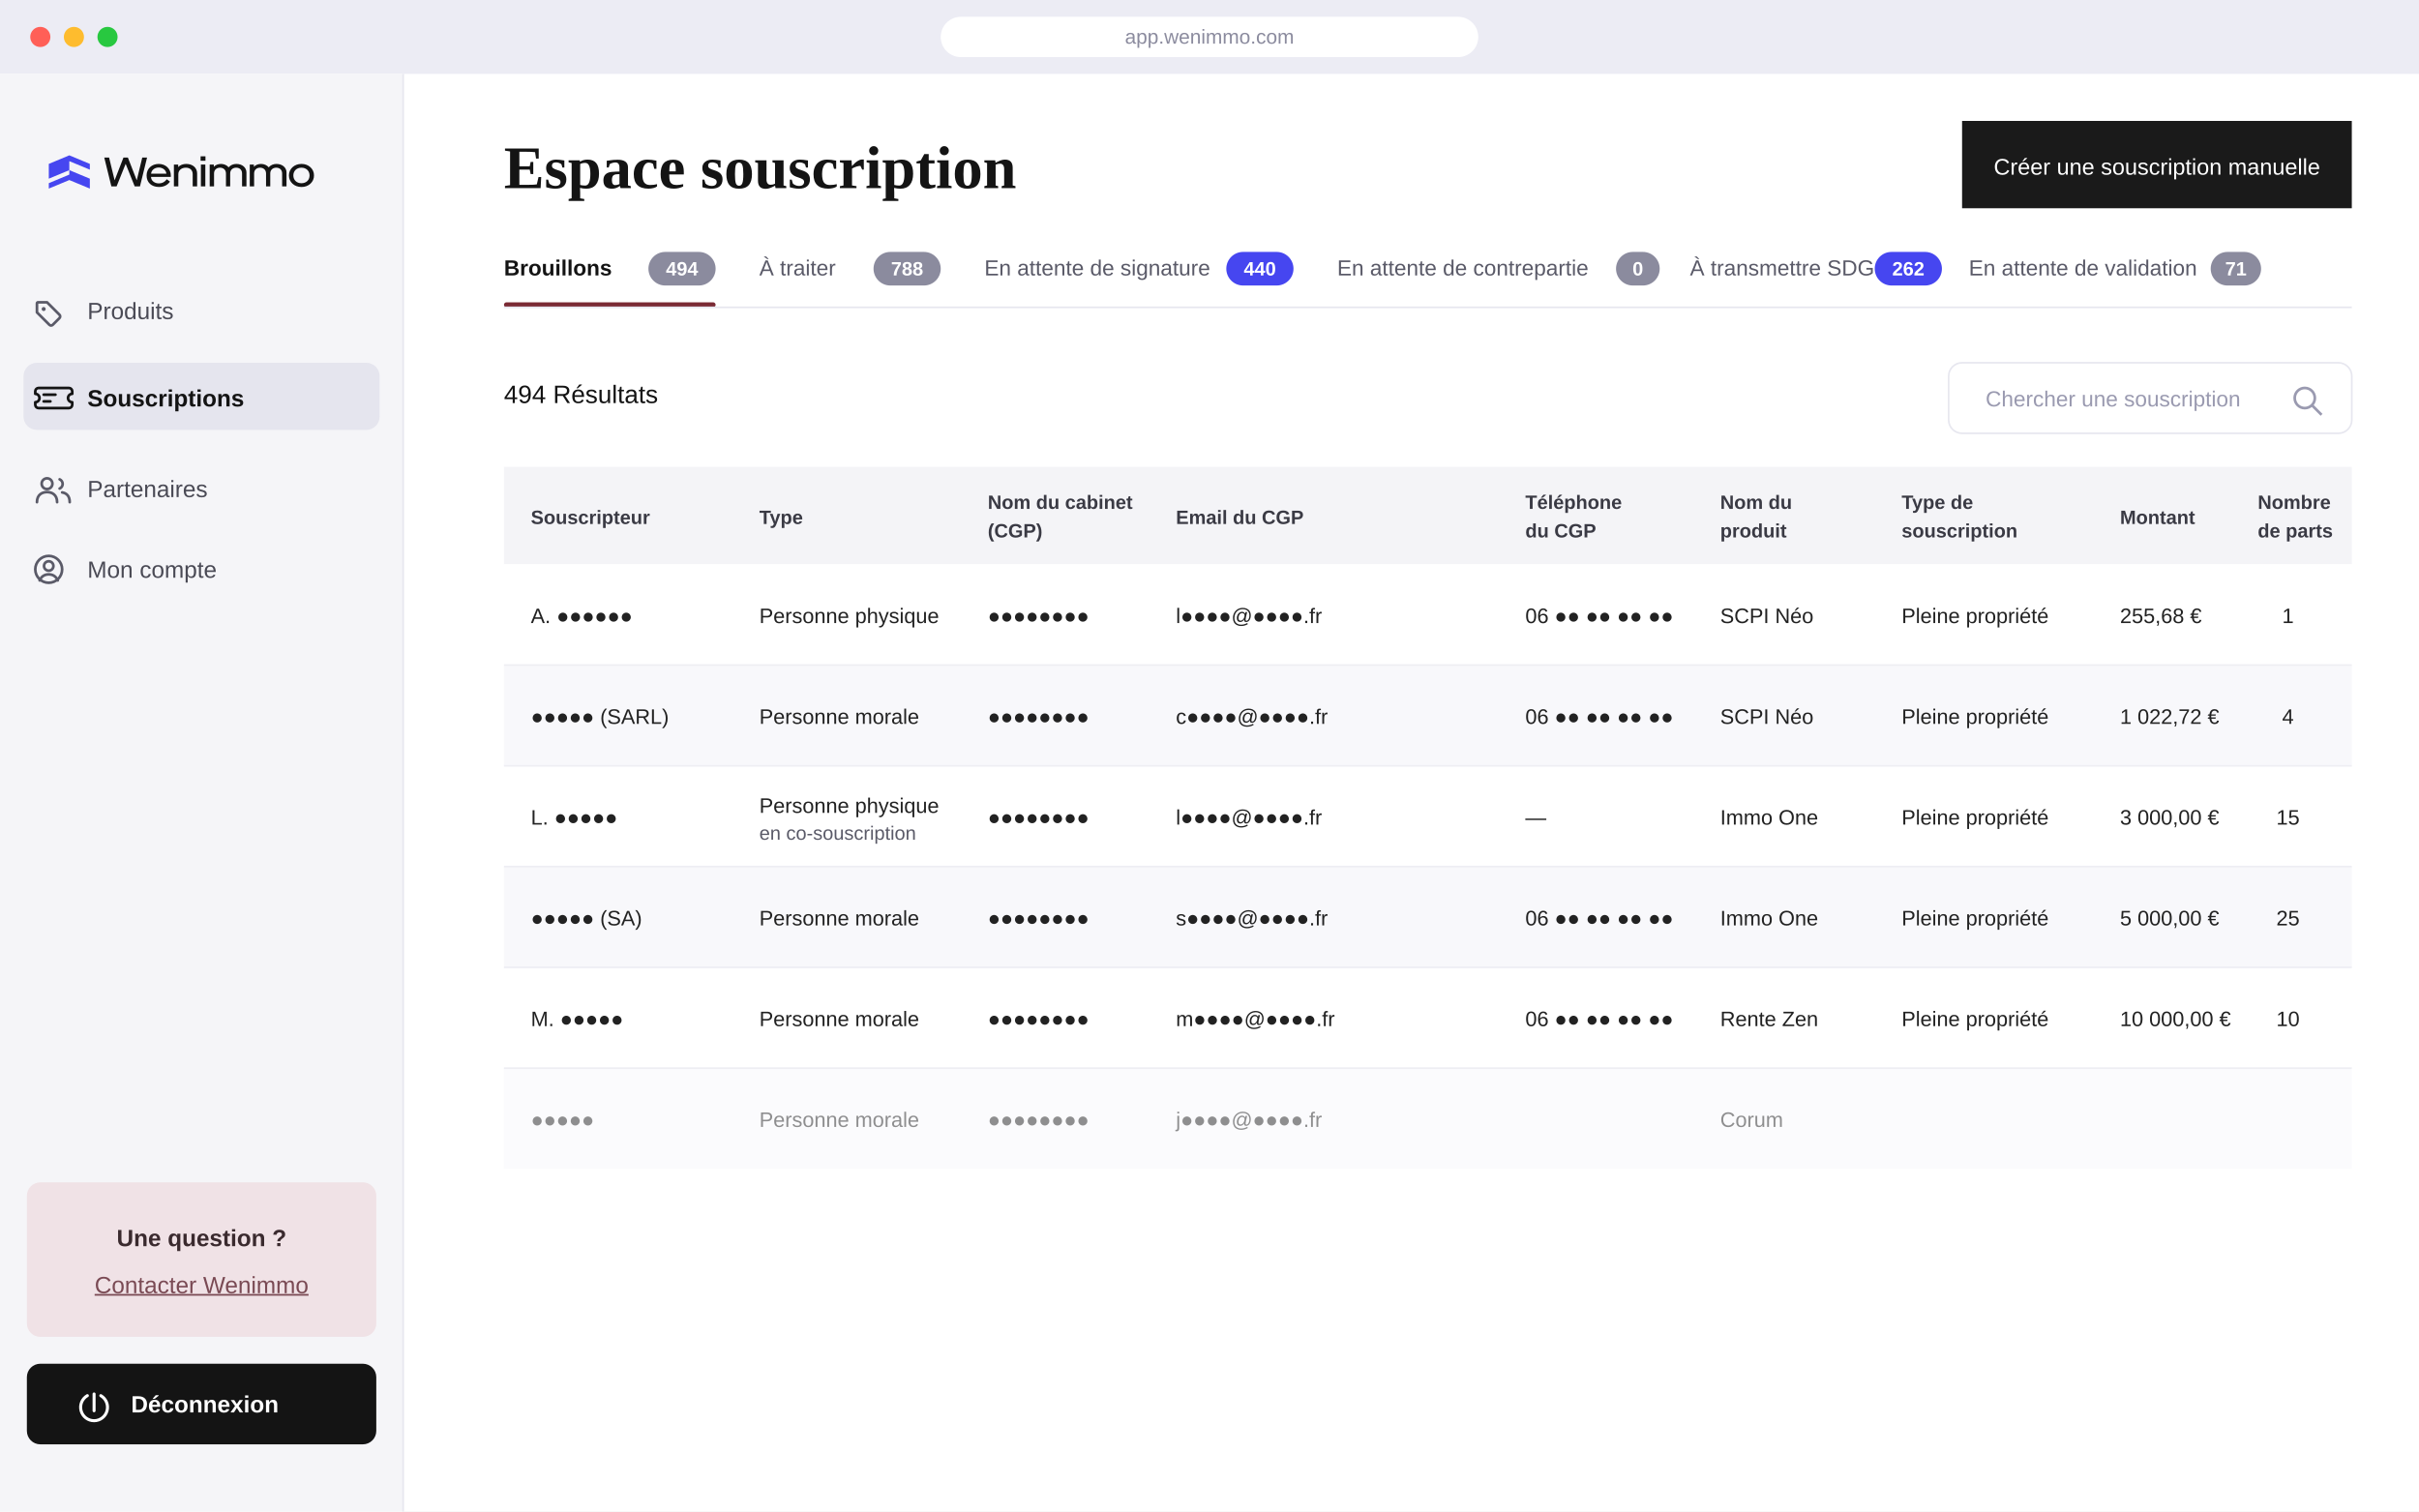
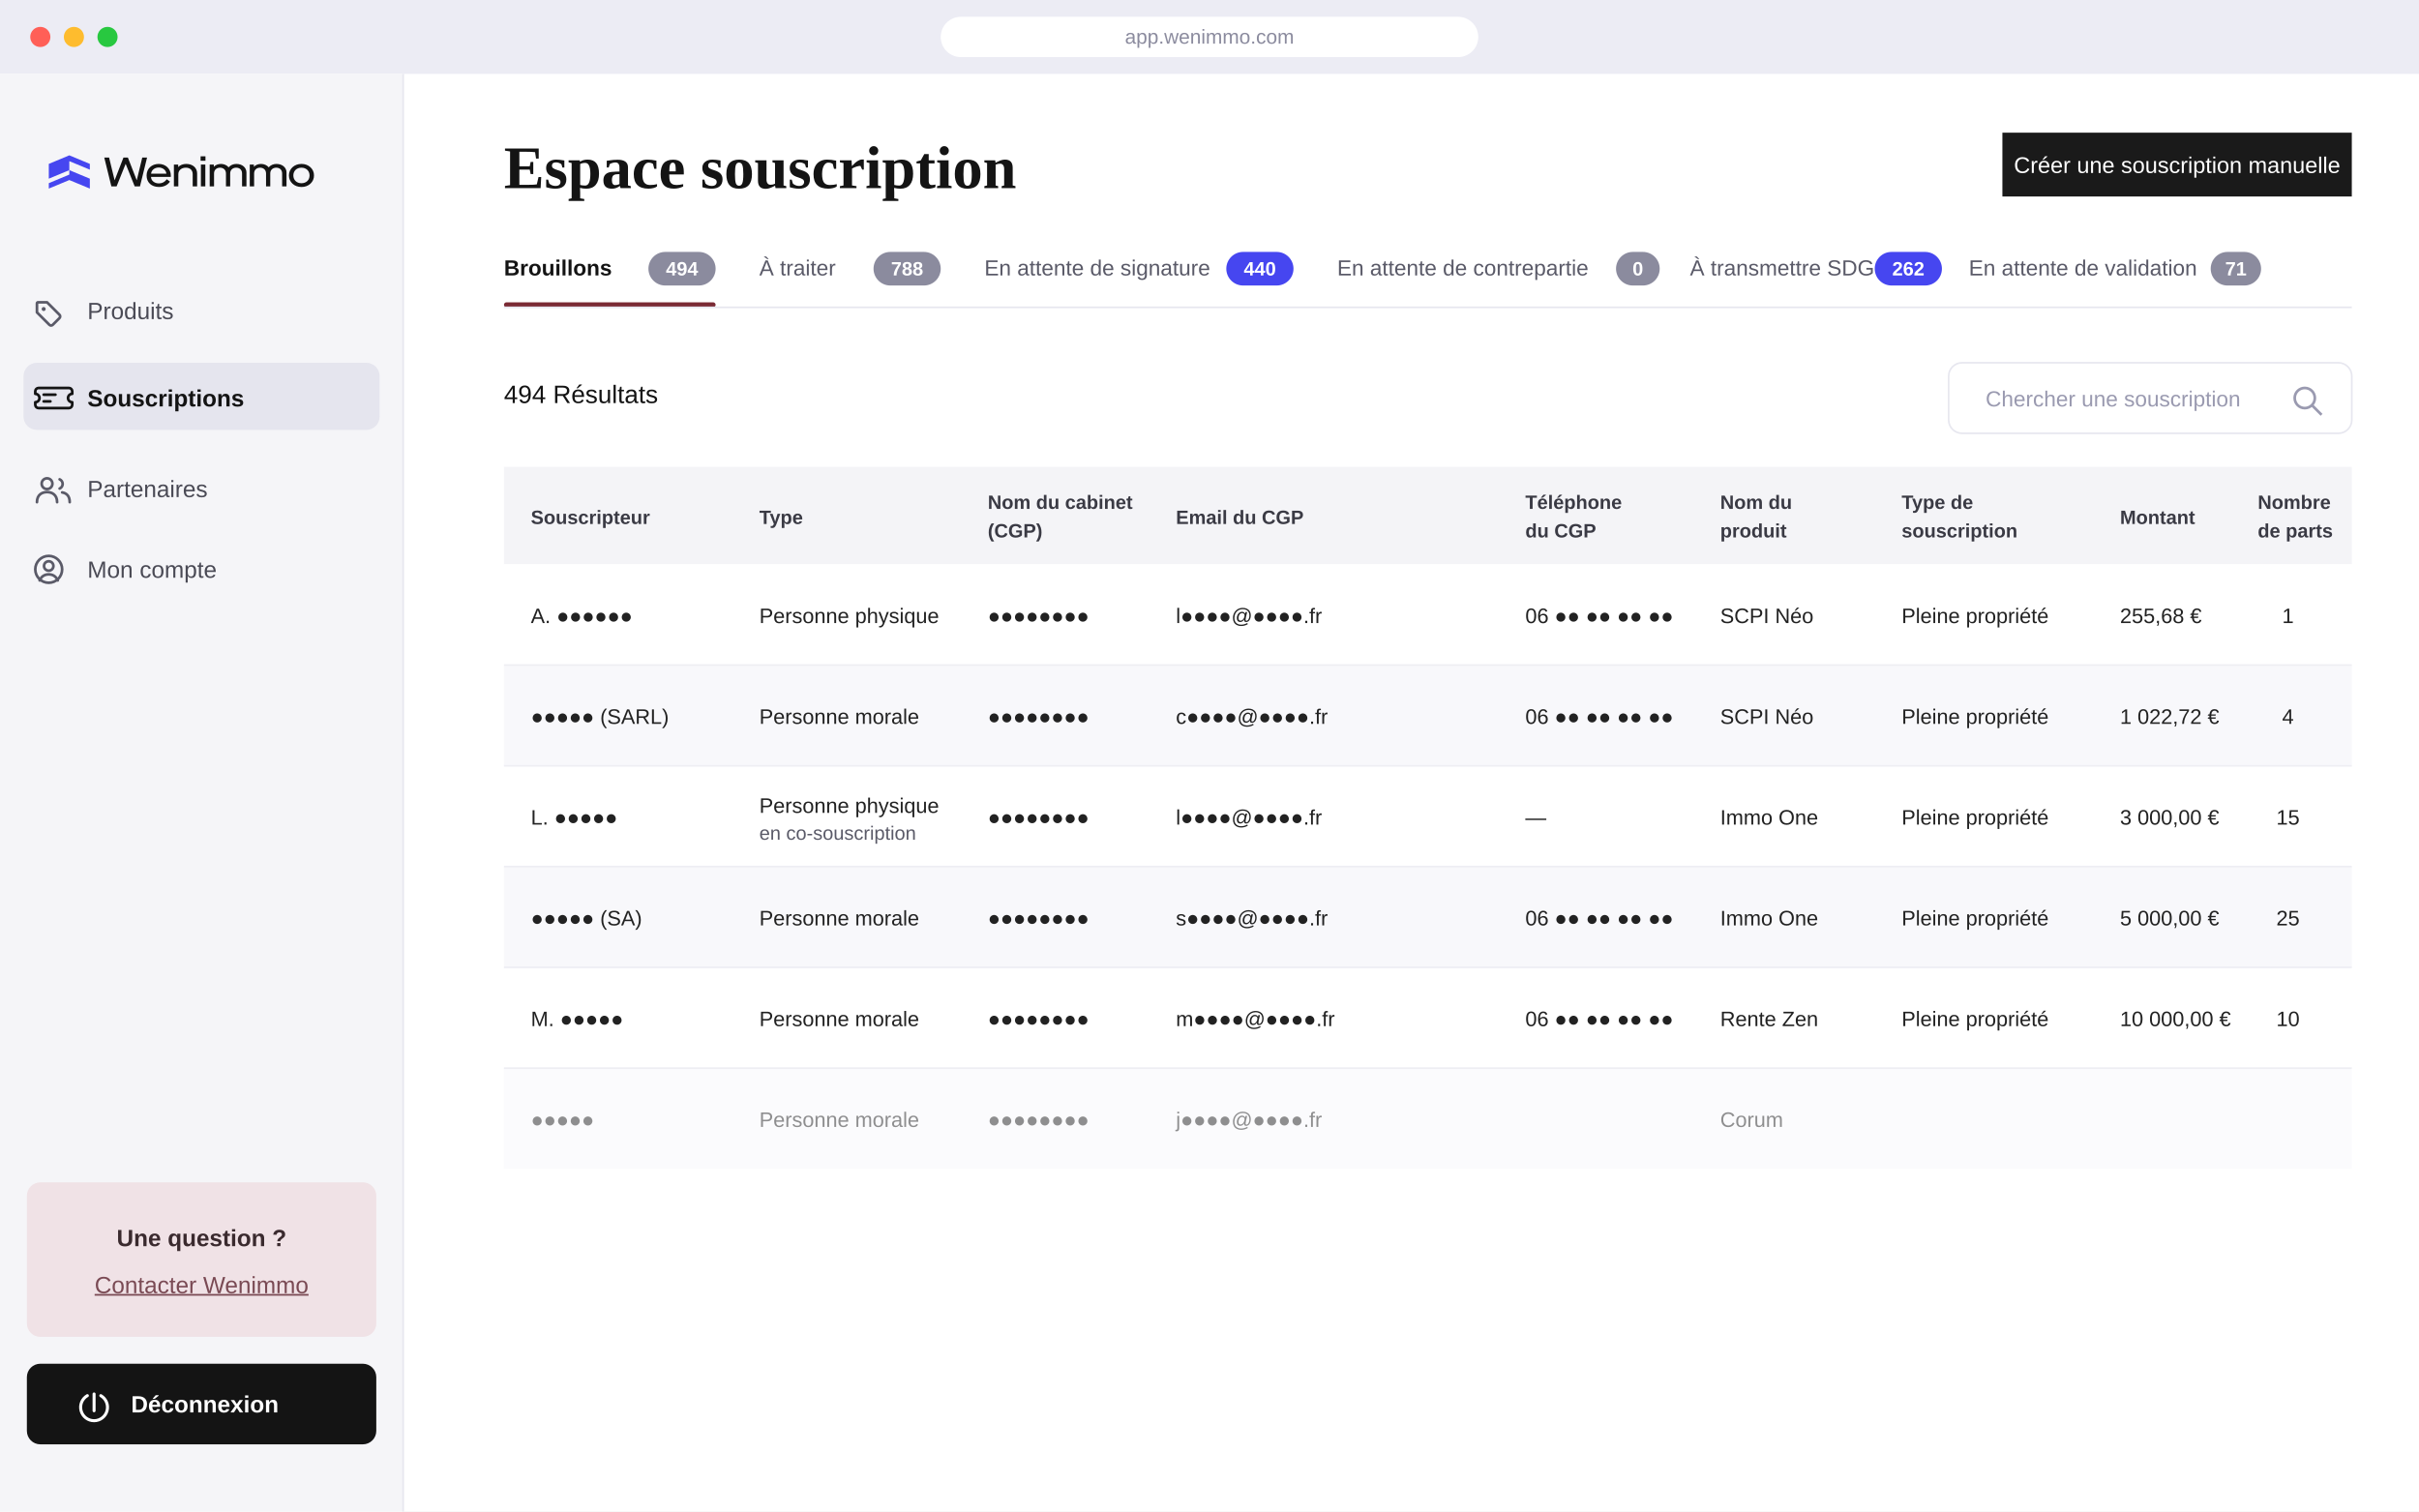
<svg xmlns="http://www.w3.org/2000/svg" width="1440" height="900" viewBox="0 0 1440 900" fill="none" font-family="'Mona Sans', 'Helvetica Neue', Arial, sans-serif">
  <defs>
    <clipPath id="frame">
      <rect width="1440" height="900" rx="0" />
    </clipPath>
  </defs>
  <g clip-path="url(#frame)">
    <rect width="1440" height="900" fill="#ffffff" />
    <rect width="1440" height="44" fill="#ececf4" />
    <circle cx="24" cy="22" r="6" fill="#ff5f57" />
    <circle cx="44" cy="22" r="6" fill="#febc2e" />
    <circle cx="64" cy="22" r="6" fill="#28c840" />
    <rect x="560" y="10" width="320" height="24" rx="12" fill="#ffffff" />
    <text x="720" y="26" text-anchor="middle" font-size="12" fill="#8b8b9e">app.wenimmo.com</text>
    <rect x="0" y="44" width="240" height="856" fill="#f5f5f8" />
    <line x1="240" y1="44" x2="240" y2="900" stroke="#e7e7ef" />
    <g transform="translate(28,92) scale(0.86)">
      <path d="M65.909 2.105L62.125 17.779H62.069L55.964 2.105H52.897L46.82 17.779H46.764L42.952 2.105H39.611L44.527 22.05H48.16L54.388 6.52H54.444L60.672 22.05H64.333L69.24 2.105H65.909Z" fill="#141414" />
      <path d="M77.336 6.521C72.42 6.521 68.91 9.798 68.91 14.556C68.91 19.314 72.279 22.474 77.459 22.474C80.799 22.474 83.356 21.246 85.112 18.772L82.904 17.12C81.507 19.025 79.686 20 77.45 20C75.902 20 74.619 19.576 73.581 18.745C72.543 17.915 72.005 16.84 71.977 15.495H85.678V14.502C85.678 9.942 82.168 6.521 77.336 6.521ZM72.033 13.247C72.213 10.854 74.421 9.003 77.365 9.003C80.101 9.003 82.422 10.854 82.602 13.247H72.033Z" fill="#141414" />
      <path d="M96.359 6.521C94.189 6.521 92.076 7.288 90.849 8.633H90.792V6.954H87.811V22.059H90.877V13.653C90.877 12.317 91.349 11.233 92.302 10.403C93.283 9.545 94.538 9.121 96.086 9.121C98.973 9.121 100.822 10.827 100.822 13.59V22.049H103.889V13.102C103.889 9.202 100.85 6.521 96.359 6.521Z" fill="#141414" />
      <path d="M109.664 1.248H106.295V4.327H109.664V1.248Z" fill="#141414" />
      <path d="M109.569 6.953H106.502V22.058H109.569V6.953Z" fill="#141414" />
      <path d="M131.103 6.521C128.867 6.521 127.027 7.351 125.715 8.859H125.659C124.621 7.459 122.507 6.521 120.45 6.521C118.393 6.521 116.61 7.234 115.506 8.462H115.449V6.954H112.59V22.059H115.6V13.111C115.6 10.719 117.27 9.121 119.742 9.121C122.214 9.121 123.856 10.746 123.856 13.111V22.059H126.772V13.111C126.772 10.719 128.442 9.121 130.914 9.121C133.387 9.121 134.991 10.692 134.991 13.111V22.059H138.029V12.425C138.029 9.003 135.085 6.53 131.122 6.53L131.103 6.521Z" fill="#141414" />
      <path d="M158.843 6.521C156.607 6.521 154.767 7.351 153.455 8.859H153.399C152.361 7.459 150.238 6.521 148.19 6.521C146.143 6.521 144.35 7.234 143.246 8.462H143.189V6.954H140.33V22.059H143.34V13.111C143.34 10.719 145.01 9.121 147.482 9.121C149.955 9.121 151.597 10.746 151.597 13.111V22.059H154.512V13.111C154.512 10.719 156.182 9.121 158.655 9.121C161.127 9.121 162.731 10.692 162.731 13.111V22.059H165.769V12.425C165.769 9.003 162.825 6.53 158.862 6.53L158.843 6.521Z" fill="#141414" />
      <path d="M176.092 6.52C171.12 6.52 167.43 9.969 167.43 14.501C167.43 19.034 171.12 22.482 176.092 22.482C181.037 22.564 184.877 18.979 184.783 14.501C184.868 10.032 181.027 6.439 176.092 6.52ZM176.092 19.882C172.818 19.882 170.497 17.715 170.497 14.501C170.497 11.287 172.818 9.12 176.092 9.12C179.367 9.12 181.716 11.287 181.716 14.501C181.716 17.715 179.395 19.882 176.092 19.882Z" fill="#141414" />
      <path d="M15.418 6.8V4.588L29.628 10.493V6.493L15.418 0.57L1.217 6.493V10.348V10.493V12.723V16.56V16.722L15.418 10.818V10.655V6.8Z" fill="#4646f0" />
      <path d="M29.628 23.584V16.74L15.418 10.817V13.905L1.217 19.828V23.584L15.418 17.679L29.628 23.584Z" fill="#4646f0" />
    </g>
    <g font-size="14" fill="#4a4a55">
      <g transform="translate(20,178)" stroke="#5a5a68" stroke-width="1.6" fill="none" stroke-linecap="round" stroke-linejoin="round">
        <path d="M2 8 V2.6 A0.6 0.6 0 0 1 2.6 2 H8 L15.4 9.4 A1.4 1.4 0 0 1 15.4 11.4 L11.4 15.4 A1.4 1.4 0 0 1 9.4 15.4 L2 8 Z" />
        <circle cx="6" cy="6" r="1.2" fill="#5a5a68" stroke="none" />
      </g>
      <text x="52" y="190">Produits</text>
      <rect x="14" y="216" width="212" height="40" rx="8" fill="#e5e5ee" />
      <g transform="translate(20,228)" stroke="#141414" stroke-width="1.6" fill="none" stroke-linecap="round" stroke-linejoin="round">
        <path d="M1 5 A2 2 0 0 1 3 3 H21 A2 2 0 0 1 23 5 V6.5 A1.5 1.5 0 0 0 23 11.5 V13 A2 2 0 0 1 21 15 H3 A2 2 0 0 1 1 13 V11.5 A1.5 1.5 0 0 0 1 6.5 Z" />
        <line x1="6" y1="7" x2="13" y2="7" />
        <line x1="6" y1="11" x2="10" y2="11" />
      </g>
      <text x="52" y="242" font-weight="700" fill="#141414">Souscriptions</text>
      <g transform="translate(20,282)" stroke="#5a5a68" stroke-width="1.6" fill="none" stroke-linecap="round" stroke-linejoin="round">
        <circle cx="8" cy="6" r="3.2" />
        <path d="M2 17 C2 12.6 5 11 8 11 C11 11 14 12.6 14 17" />
        <path d="M15.5 3.4 A3 3 0 0 1 15.5 8.9" />
        <path d="M17 11.2 C19.5 11.6 21.5 13.2 21.5 17" />
      </g>
      <text x="52" y="296">Partenaires</text>
      <g transform="translate(20,330)" stroke="#5a5a68" stroke-width="1.6" fill="none" stroke-linecap="round" stroke-linejoin="round">
        <circle cx="9" cy="9" r="8" />
        <circle cx="9" cy="7" r="2.8" />
        <path d="M3.6 15.6 C4.8 12.8 7 12 9 12 C11 12 13.2 12.8 14.4 15.6" />
      </g>
      <text x="52" y="344">Mon compte</text>
    </g>
    <rect x="16" y="704" width="208" height="92" rx="8" fill="#f0e2e6" />
    <text x="120" y="742" text-anchor="middle" font-size="14" font-weight="600" fill="#3a2a2e">Une question ?</text>
    <text x="120" y="770" text-anchor="middle" font-size="14" fill="#7a4a54" text-decoration="underline">Contacter Wenimmo</text>
    <rect x="16" y="812" width="208" height="48" rx="8" fill="#141414" />
    <path d="M56 830 v10 M52 831 a8 8 0 1 0 8 0" stroke="#ffffff" stroke-width="1.8" fill="none" stroke-linecap="round" />
    <text x="78" y="841" font-size="14" font-weight="600" fill="#ffffff">Déconnexion</text>
    <text x="300" y="112" font-family="Georgia, 'Times New Roman', serif" font-size="36" font-weight="700" fill="#141414">Espace souscription</text>
-     <rect x="1168" y="72" width="232" height="52" fill="#1a1a1a" />
-     <text x="1284" y="104" text-anchor="middle" font-size="13.5" font-weight="500" fill="#ffffff">Créer une souscription manuelle</text>
+     <rect x="1192" y="79" width="208" height="38" fill="#1a1a1a" />
+     <text x="1296" y="103" text-anchor="middle" font-size="13.5" font-weight="500" fill="#ffffff">Créer une souscription manuelle</text>
    <g font-size="13">
      <text x="300" y="164" font-weight="700" fill="#141414">Brouillons</text>
      <rect x="386" y="150" width="40" height="20" rx="10" fill="#8b8b9e" />
      <text x="406" y="164" text-anchor="middle" font-size="11.5" font-weight="700" fill="#ffffff">494</text>
      <rect x="300" y="180" width="126" height="3" rx="1.5" fill="#7a2a34" />
      <text x="452" y="164" fill="#5a5a68">À traiter</text>
      <rect x="520" y="150" width="40" height="20" rx="10" fill="#8b8b9e" />
      <text x="540" y="164" text-anchor="middle" font-size="11.5" font-weight="700" fill="#ffffff">788</text>
      <text x="586" y="164" fill="#5a5a68">En attente de signature</text>
      <rect x="730" y="150" width="40" height="20" rx="10" fill="#4646f0" />
      <text x="750" y="164" text-anchor="middle" font-size="11.5" font-weight="700" fill="#ffffff">440</text>
      <text x="796" y="164" fill="#5a5a68">En attente de contrepartie</text>
      <rect x="962" y="150" width="26" height="20" rx="10" fill="#8b8b9e" />
      <text x="975" y="164" text-anchor="middle" font-size="11.5" font-weight="700" fill="#ffffff">0</text>
      <text x="1006" y="164" fill="#5a5a68">À transmettre SDG</text>
      <rect x="1116" y="150" width="40" height="20" rx="10" fill="#4646f0" />
      <text x="1136" y="164" text-anchor="middle" font-size="11.5" font-weight="700" fill="#ffffff">262</text>
      <text x="1172" y="164" fill="#5a5a68">En attente de validation</text>
      <rect x="1316" y="150" width="30" height="20" rx="10" fill="#8b8b9e" />
      <text x="1331" y="164" text-anchor="middle" font-size="11.5" font-weight="700" fill="#ffffff">71</text>
    </g>
    <line x1="300" y1="183" x2="1400" y2="183" stroke="#e7e7ef" />
    <text x="300" y="240" font-size="15" fill="#141414">494 Résultats</text>
    <rect x="1160" y="216" width="240" height="42" rx="8" fill="#ffffff" stroke="#e7e7ef" />
    <text x="1182" y="242" font-size="13" fill="#9a9ab0">Chercher une souscription</text>
    <circle cx="1372" cy="237" r="6" stroke="#9a9ab0" stroke-width="1.6" fill="none" />
    <line x1="1376" y1="241" x2="1382" y2="247" stroke="#9a9ab0" stroke-width="1.6" />
    <rect x="300" y="278" width="1100" height="58" fill="#f4f4f7" />
    <g font-size="11.5" font-weight="700" fill="#3a3a44">
      <text x="316" y="312">Souscripteur</text>
      <text x="452" y="312">Type</text>
      <text x="588" y="303">Nom du cabinet</text>
      <text x="588" y="320">(CGP)</text>
      <text x="700" y="312">Email du CGP</text>
      <text x="908" y="303">Téléphone</text>
      <text x="908" y="320">du CGP</text>
      <text x="1024" y="303">Nom du</text>
      <text x="1024" y="320">produit</text>
      <text x="1132" y="303">Type de</text>
      <text x="1132" y="320">souscription</text>
      <text x="1262" y="312">Montant</text>
      <text x="1344" y="303">Nombre</text>
      <text x="1344" y="320">de parts</text>
    </g>
    <rect x="300" y="336" width="1100" height="60" fill="#ffffff" />
    <rect x="300" y="396" width="1100" height="60" fill="#f8f8fb" />
    <rect x="300" y="456" width="1100" height="60" fill="#ffffff" />
    <rect x="300" y="516" width="1100" height="60" fill="#f8f8fb" />
    <rect x="300" y="576" width="1100" height="60" fill="#ffffff" />
    <rect x="300" y="636" width="1100" height="60" fill="#f8f8fb" opacity="0.5" />
    <g font-size="12.5" fill="#222">
      <text x="316" y="371">A. ●●●●●●</text>
      <text x="452" y="371">Personne physique</text>
      <text x="588" y="371">●●●●●●●●</text>
      <text x="700" y="371">l●●●●@●●●●.fr</text>
      <text x="908" y="371">06 ●● ●● ●● ●●</text>
      <text x="1024" y="371">SCPI Néo</text>
      <text x="1132" y="371">Pleine propriété</text>
      <text x="1262" y="371">255,68 €</text>
      <text x="1362" y="371" text-anchor="middle">1</text>
      <text x="316" y="431">●●●●● (SARL)</text>
      <text x="452" y="431">Personne morale</text>
      <text x="588" y="431">●●●●●●●●</text>
      <text x="700" y="431">c●●●●@●●●●.fr</text>
      <text x="908" y="431">06 ●● ●● ●● ●●</text>
      <text x="1024" y="431">SCPI Néo</text>
      <text x="1132" y="431">Pleine propriété</text>
      <text x="1262" y="431">1 022,72 €</text>
      <text x="1362" y="431" text-anchor="middle">4</text>
      <text x="316" y="491">L. ●●●●●</text>
      <text x="452" y="484">Personne physique</text>
      <text x="452" y="500" font-size="11.5" fill="#5a5a68">en co-souscription</text>
      <text x="588" y="491">●●●●●●●●</text>
      <text x="700" y="491">l●●●●@●●●●.fr</text>
      <text x="908" y="491">—</text>
      <text x="1024" y="491">Immo One</text>
      <text x="1132" y="491">Pleine propriété</text>
      <text x="1262" y="491">3 000,00 €</text>
      <text x="1362" y="491" text-anchor="middle">15</text>
      <text x="316" y="551">●●●●● (SA)</text>
      <text x="452" y="551">Personne morale</text>
      <text x="588" y="551">●●●●●●●●</text>
      <text x="700" y="551">s●●●●@●●●●.fr</text>
      <text x="908" y="551">06 ●● ●● ●● ●●</text>
      <text x="1024" y="551">Immo One</text>
      <text x="1132" y="551">Pleine propriété</text>
      <text x="1262" y="551">5 000,00 €</text>
      <text x="1362" y="551" text-anchor="middle">25</text>
      <text x="316" y="611">M. ●●●●●</text>
      <text x="452" y="611">Personne morale</text>
      <text x="588" y="611">●●●●●●●●</text>
      <text x="700" y="611">m●●●●@●●●●.fr</text>
      <text x="908" y="611">06 ●● ●● ●● ●●</text>
      <text x="1024" y="611">Rente Zen</text>
      <text x="1132" y="611">Pleine propriété</text>
      <text x="1262" y="611">10 000,00 €</text>
      <text x="1362" y="611" text-anchor="middle">10</text>
      <g opacity="0.5">
        <text x="316" y="671">●●●●●</text>
        <text x="452" y="671">Personne morale</text>
        <text x="588" y="671">●●●●●●●●</text>
        <text x="700" y="671">j●●●●@●●●●.fr</text>
        <text x="1024" y="671">Corum</text>
      </g>
    </g>
    <g stroke="#eeeef3">
      <line x1="300" y1="396" x2="1400" y2="396" />
      <line x1="300" y1="456" x2="1400" y2="456" />
      <line x1="300" y1="516" x2="1400" y2="516" />
      <line x1="300" y1="576" x2="1400" y2="576" />
      <line x1="300" y1="636" x2="1400" y2="636" />
    </g>
  </g>
</svg>
